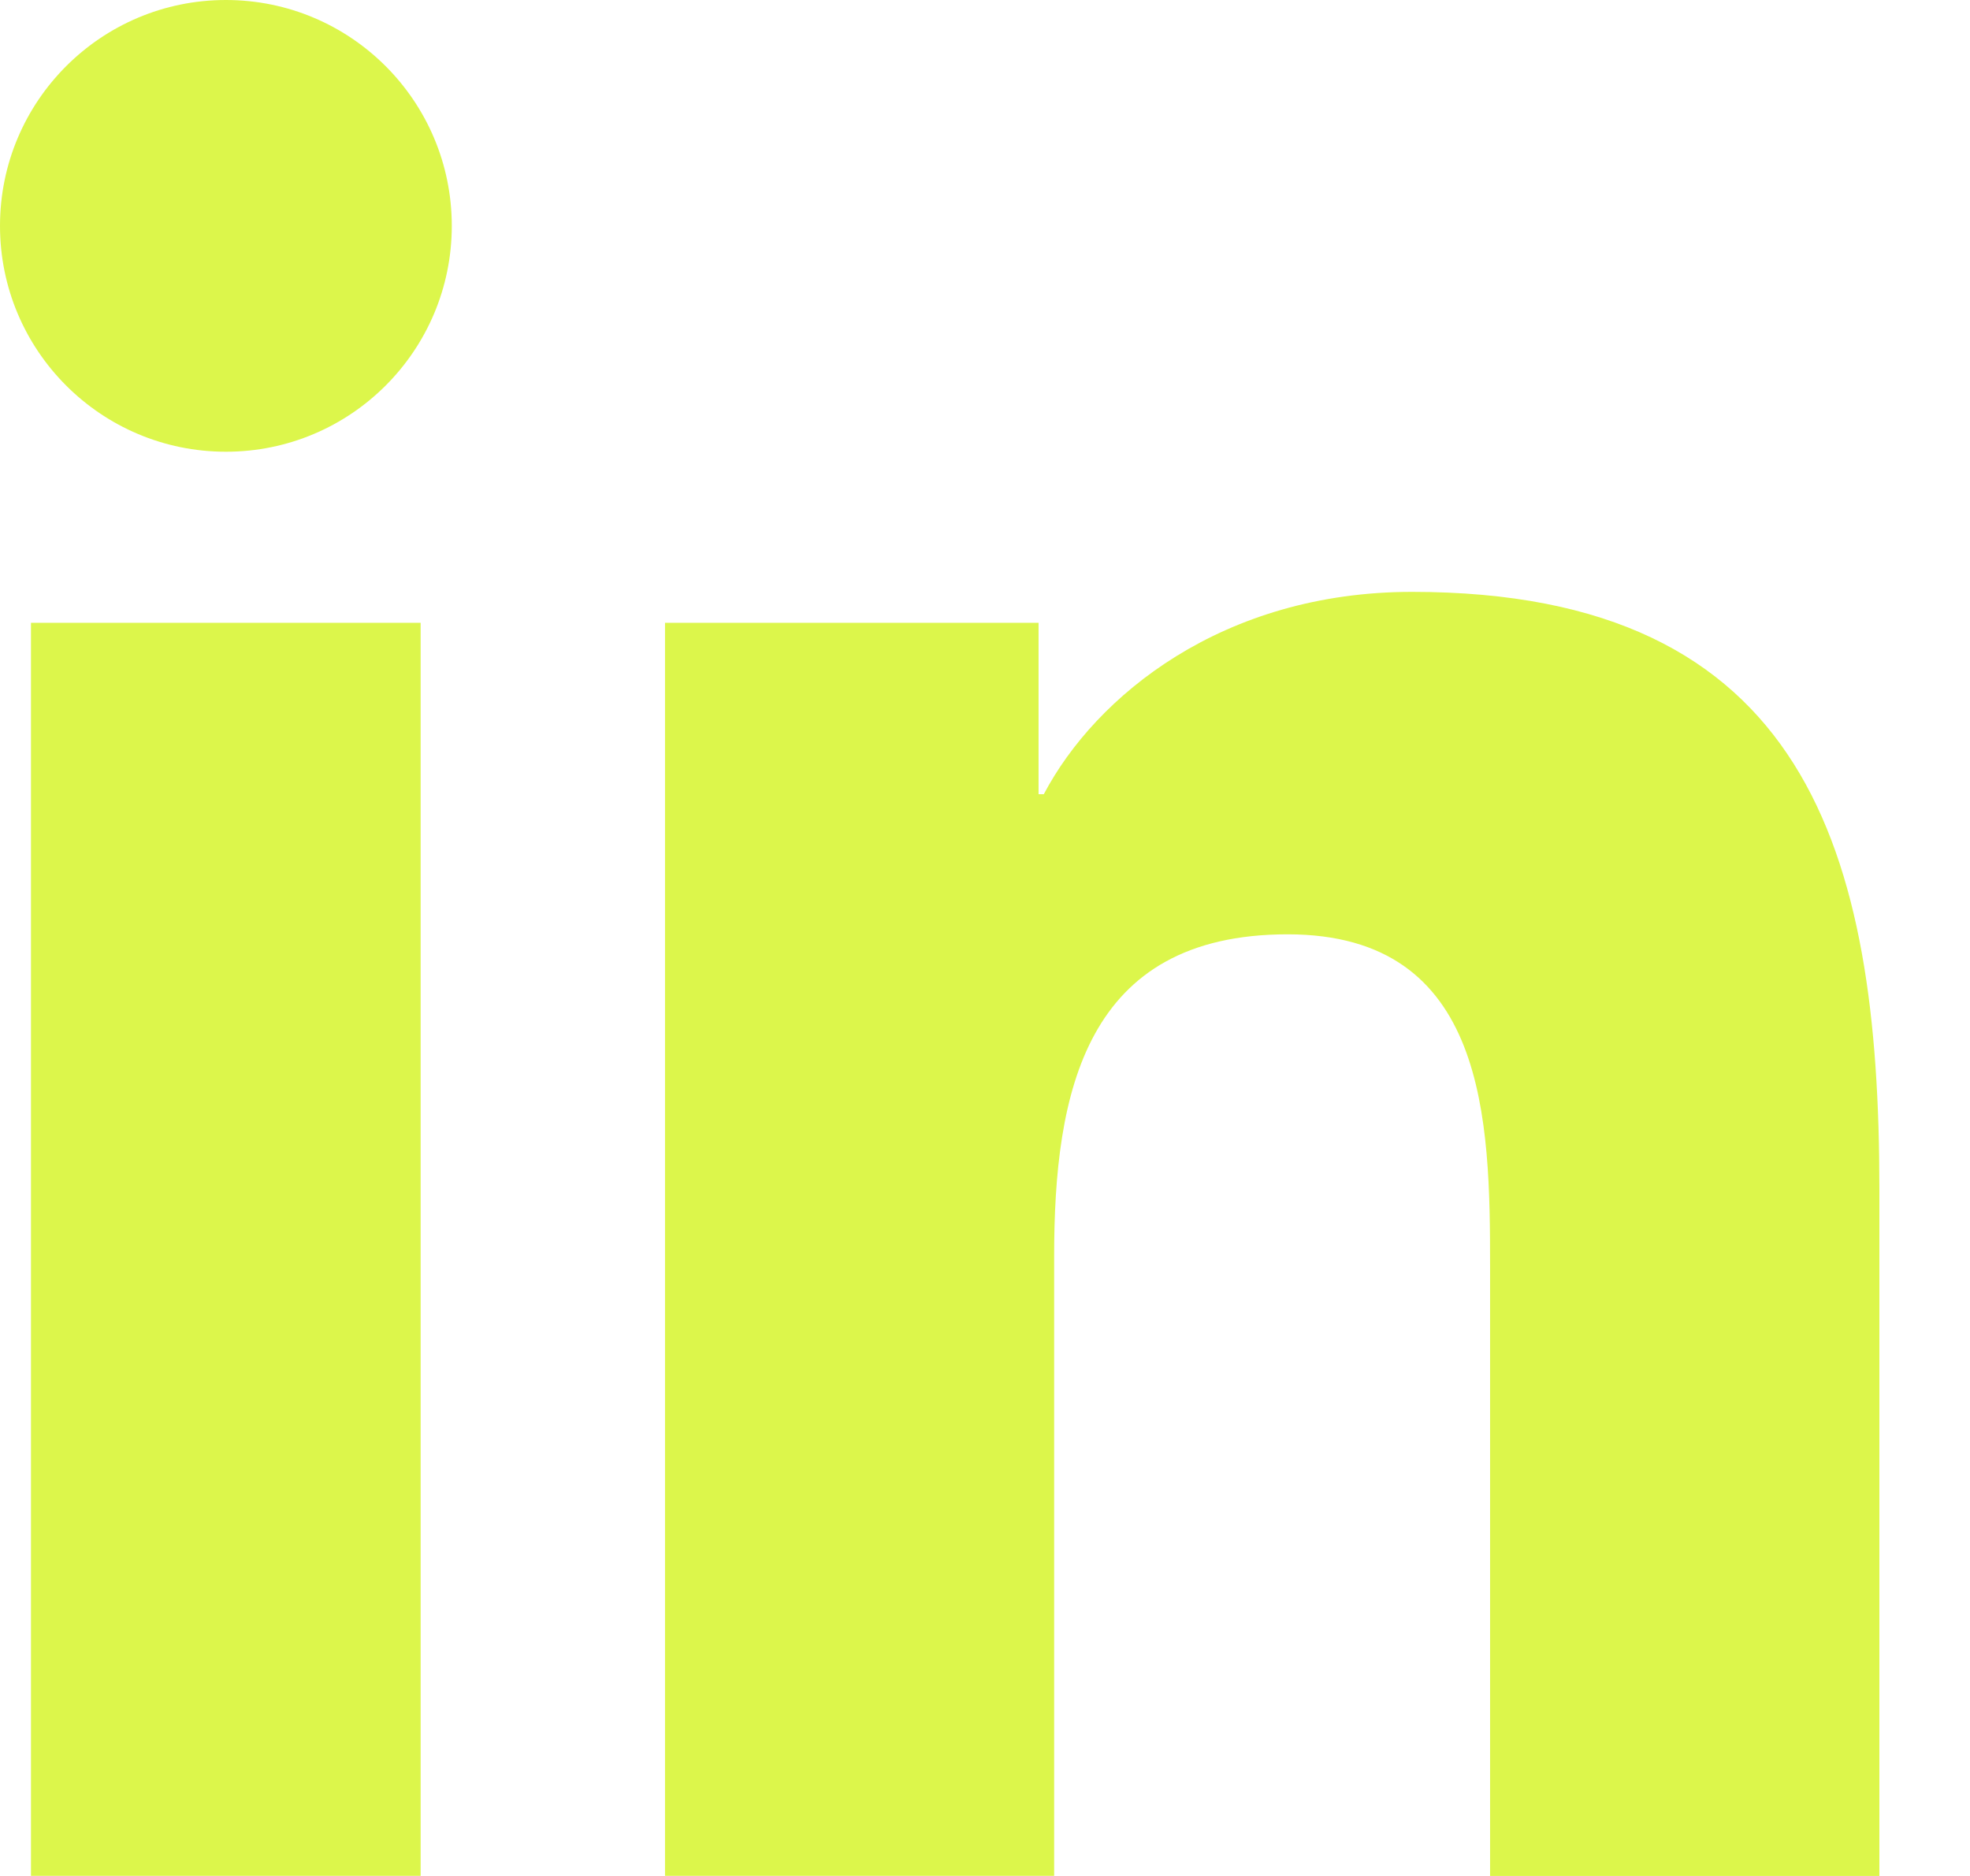
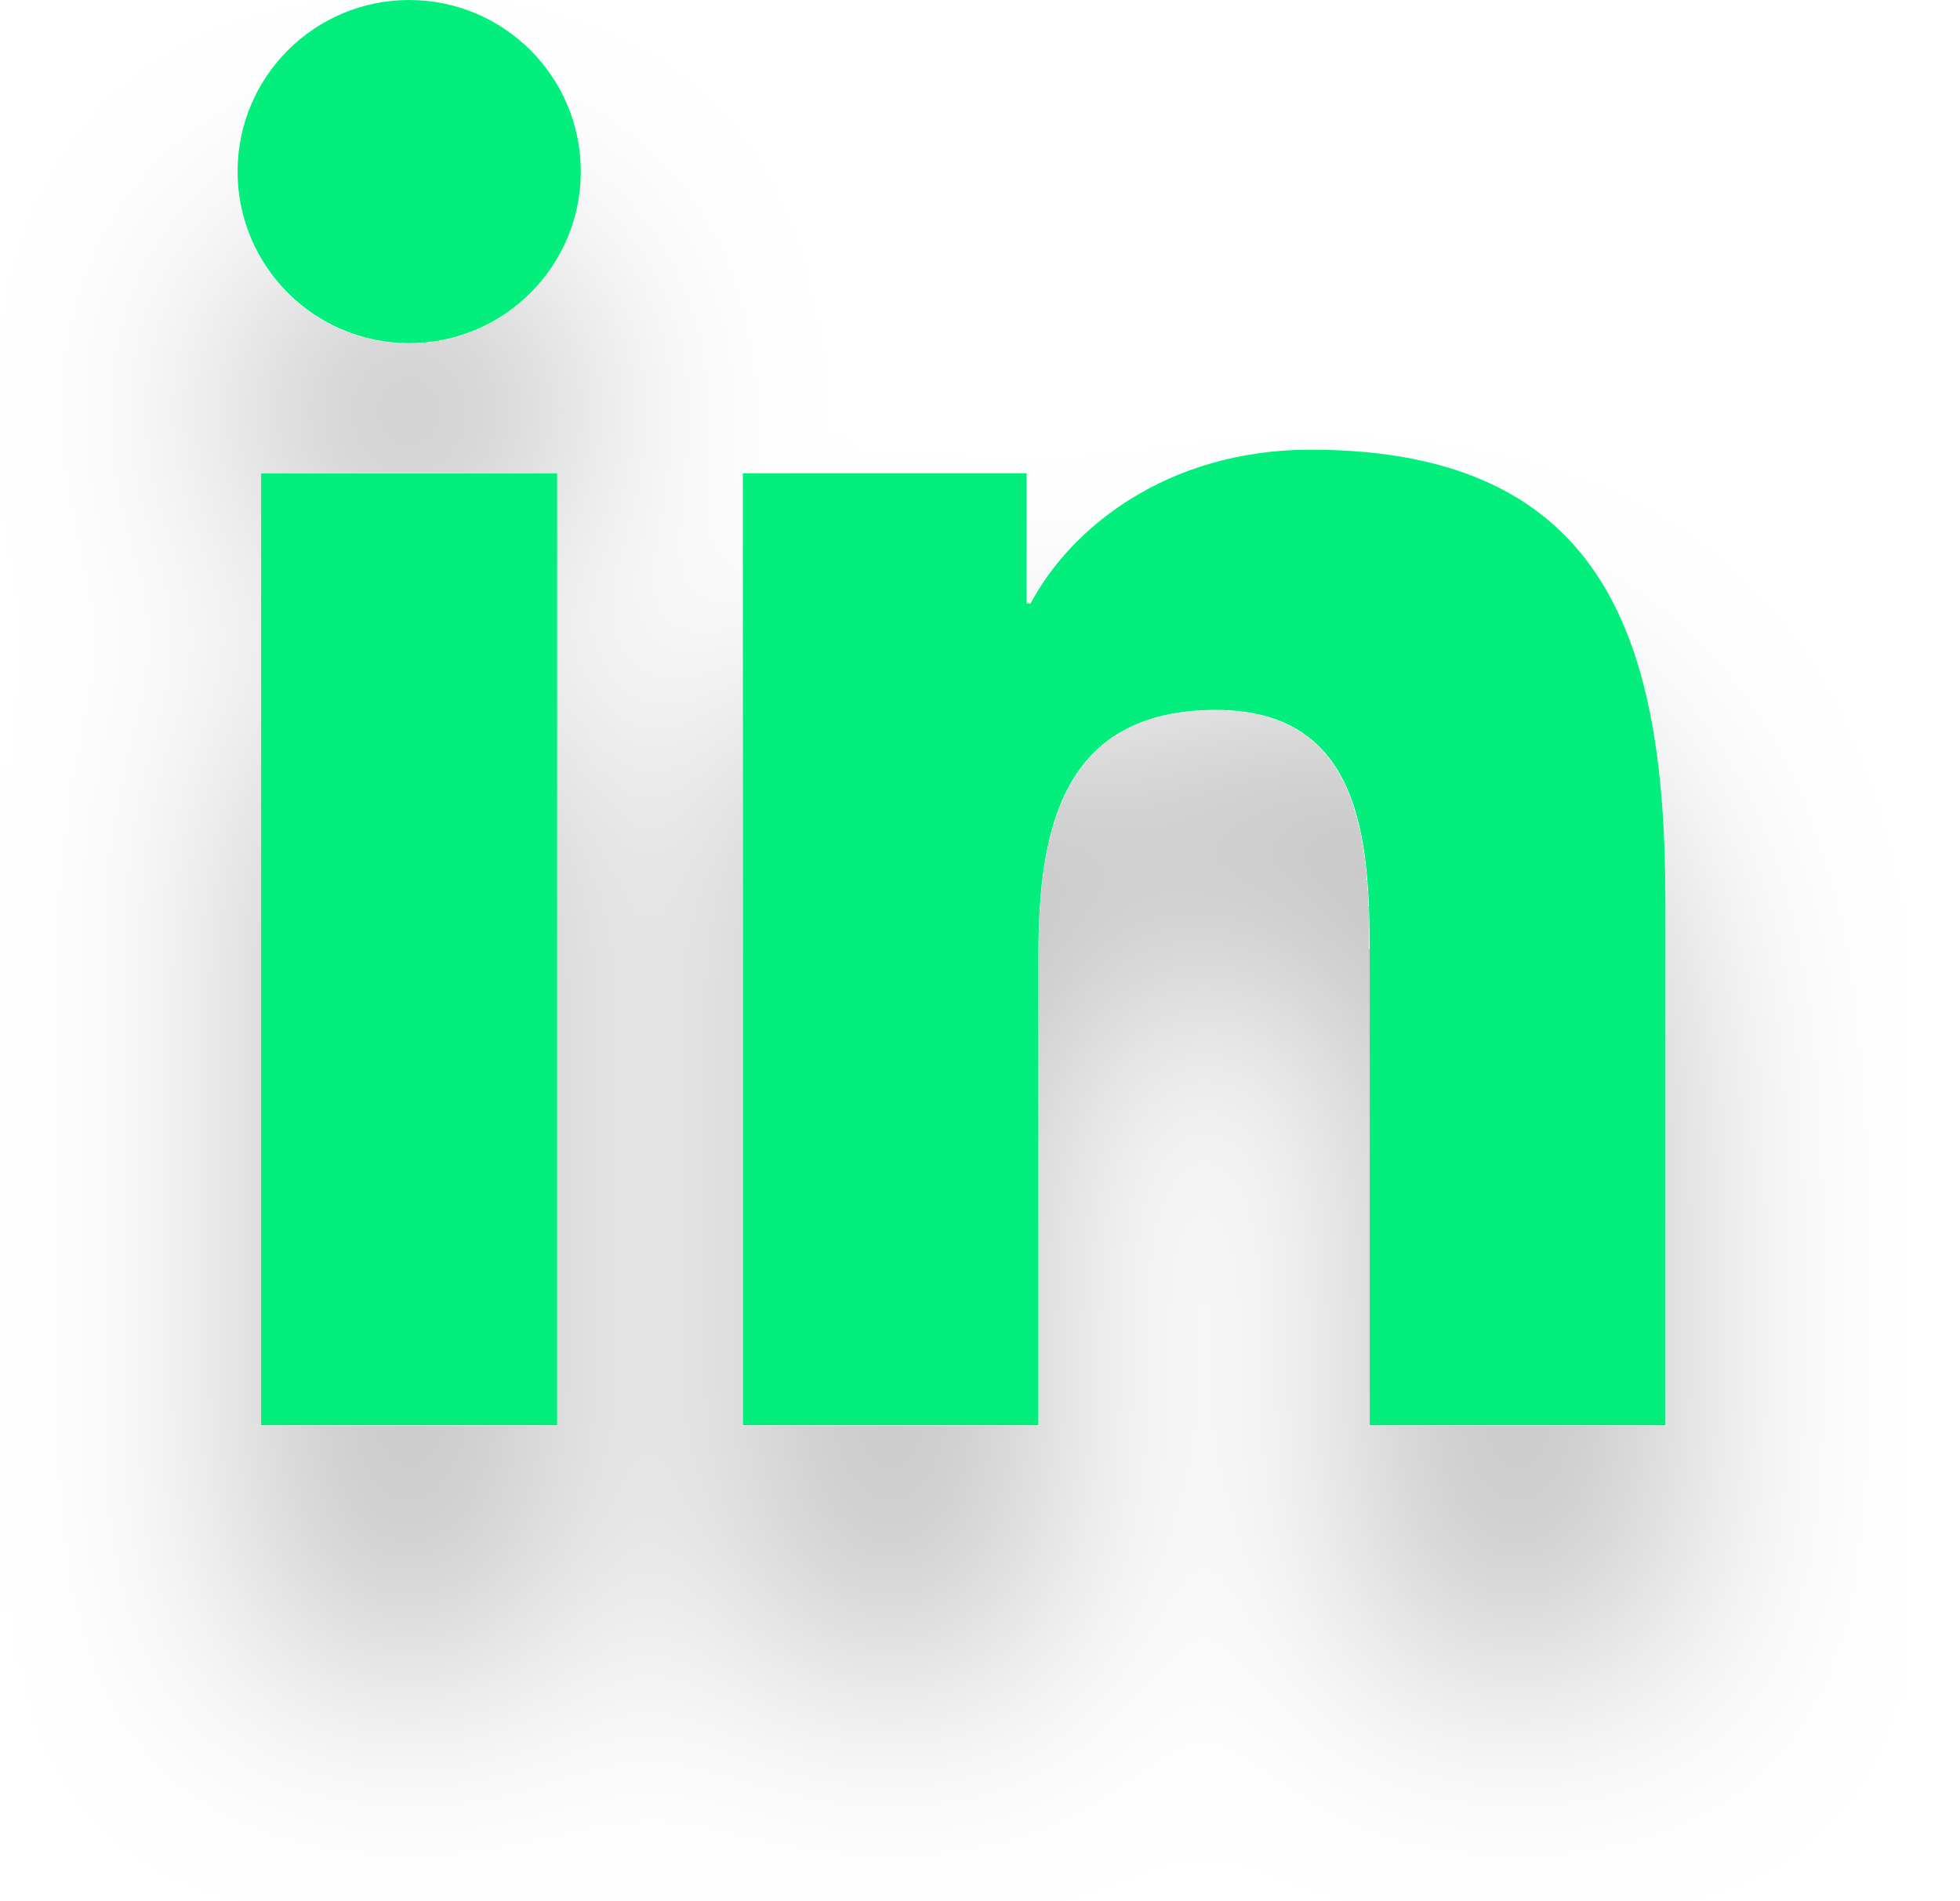
- <svg xmlns="http://www.w3.org/2000/svg" width="21" height="20" viewBox="0 0 21 20" fill="none">
-   <path d="M2.408 4.816C3.738 4.816 4.816 3.738 4.816 2.408C4.816 1.078 3.738 0 2.408 0C1.078 0 0 1.078 0 2.408C0 3.738 1.078 4.816 2.408 4.816Z" fill="#DCF64B" />
-   <path d="M7.089 6.64V19.999H11.237V13.393C11.237 11.65 11.565 9.961 13.726 9.961C15.858 9.961 15.884 11.954 15.884 13.503V20H20.034V12.674C20.034 9.076 19.259 6.31 15.053 6.31C13.034 6.31 11.68 7.418 11.127 8.467H11.071V6.64H7.089ZM0.33 6.64H4.484V19.999H0.33V6.64Z" fill="#DCF64B" />
+ <svg xmlns="http://www.w3.org/2000/svg" width="33" height="32" viewBox="0 0 33 32" fill="none">
+   <g filter="url(#filter0_d_12_285)">
+     <path d="M6.889 5.779C8.485 5.779 9.779 4.485 9.779 2.889C9.779 1.294 8.485 0 6.889 0C5.294 0 4 1.294 4 2.889C4 4.485 5.294 5.779 6.889 5.779Z" fill="#04EE7D" />
+     <path d="M12.507 7.968V23.999H17.484V16.071C17.484 13.979 17.878 11.954 20.471 11.954C23.029 11.954 23.061 14.345 23.061 16.203V24H28.041V15.209C28.041 10.891 27.111 7.572 22.064 7.572C19.641 7.572 18.017 8.902 17.352 10.161H17.285V7.968H12.507ZM4.396 7.968H9.381V23.999H4.396V7.968Z" fill="#04EE7D" />
+   </g>
+   <defs>
+     <filter id="filter0_d_12_285" x="0" y="0" width="32.041" height="32" filterUnits="userSpaceOnUse" color-interpolation-filters="sRGB">
+       <feFlood flood-opacity="0" result="BackgroundImageFix" />
+       <feColorMatrix in="SourceAlpha" type="matrix" values="0 0 0 0 0 0 0 0 0 0 0 0 0 0 0 0 0 0 127 0" result="hardAlpha" />
+       <feOffset dy="4" />
+       <feGaussianBlur stdDeviation="2" />
+       <feComposite in2="hardAlpha" operator="out" />
+       <feColorMatrix type="matrix" values="0 0 0 0 0 0 0 0 0 0 0 0 0 0 0 0 0 0 0.25 0" />
+       <feBlend mode="normal" in2="BackgroundImageFix" result="effect1_dropShadow_12_285" />
+       <feBlend mode="normal" in="SourceGraphic" in2="effect1_dropShadow_12_285" result="shape" />
+     </filter>
+   </defs>
</svg>
